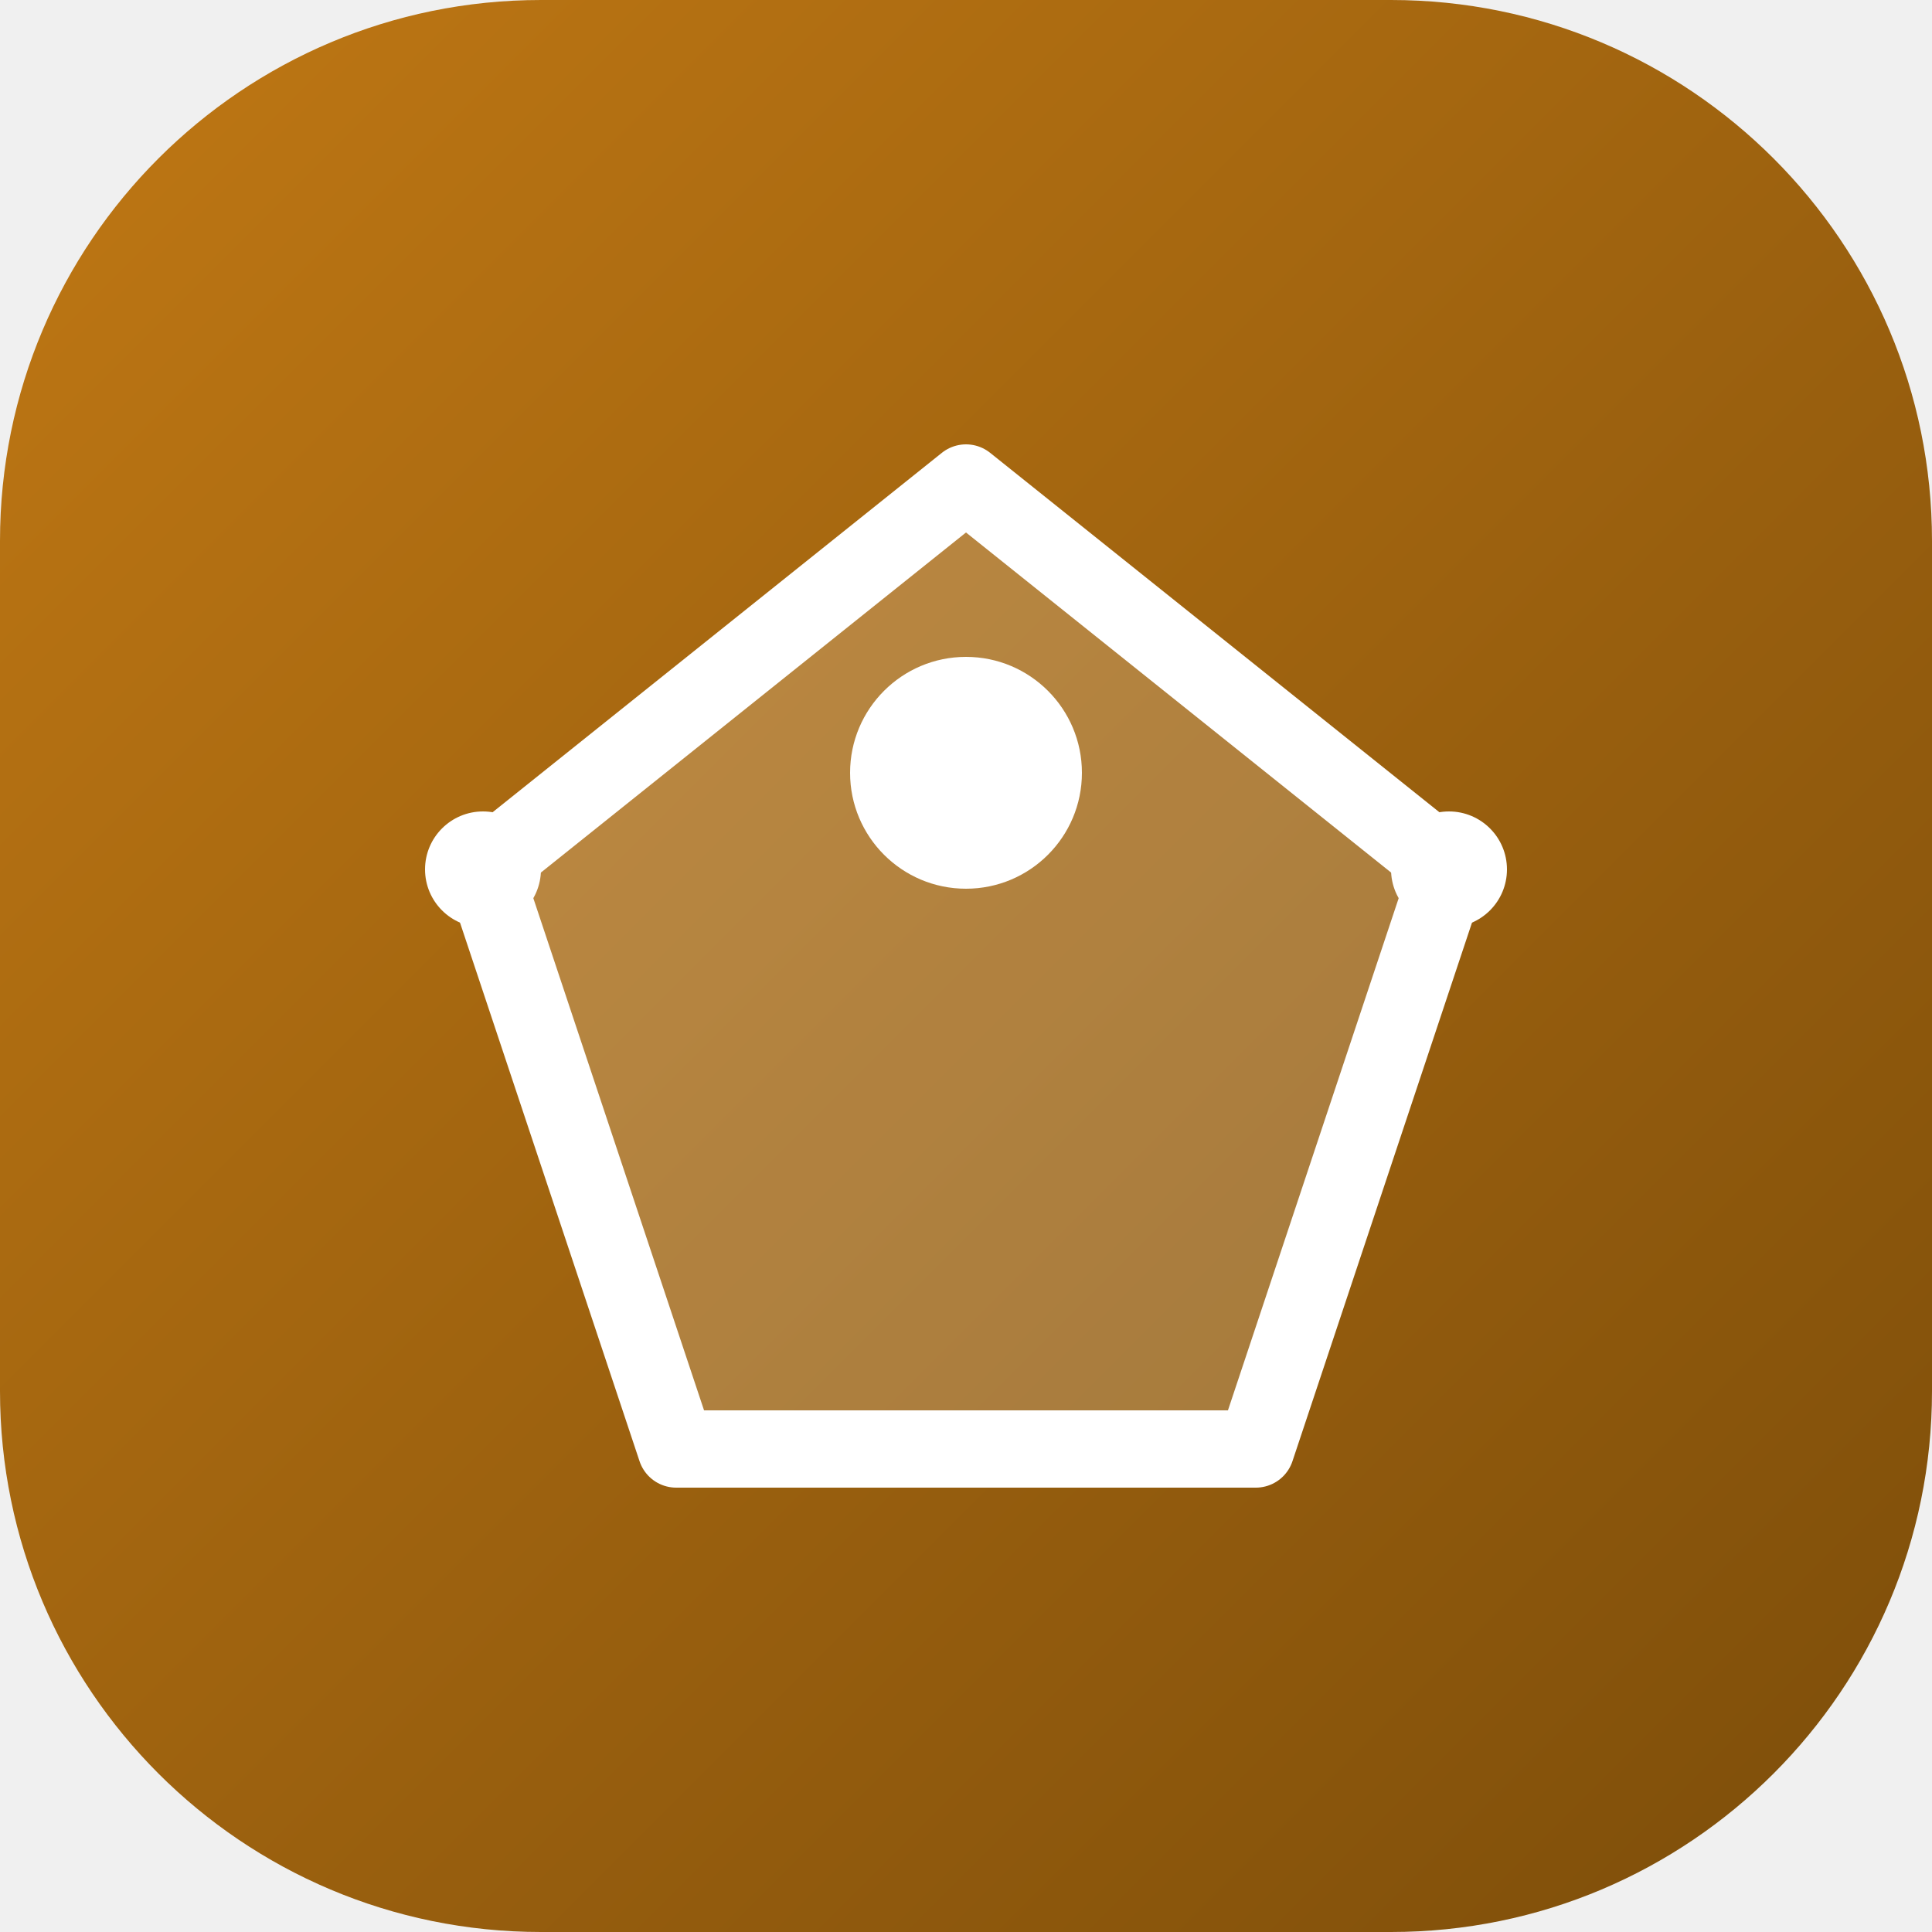
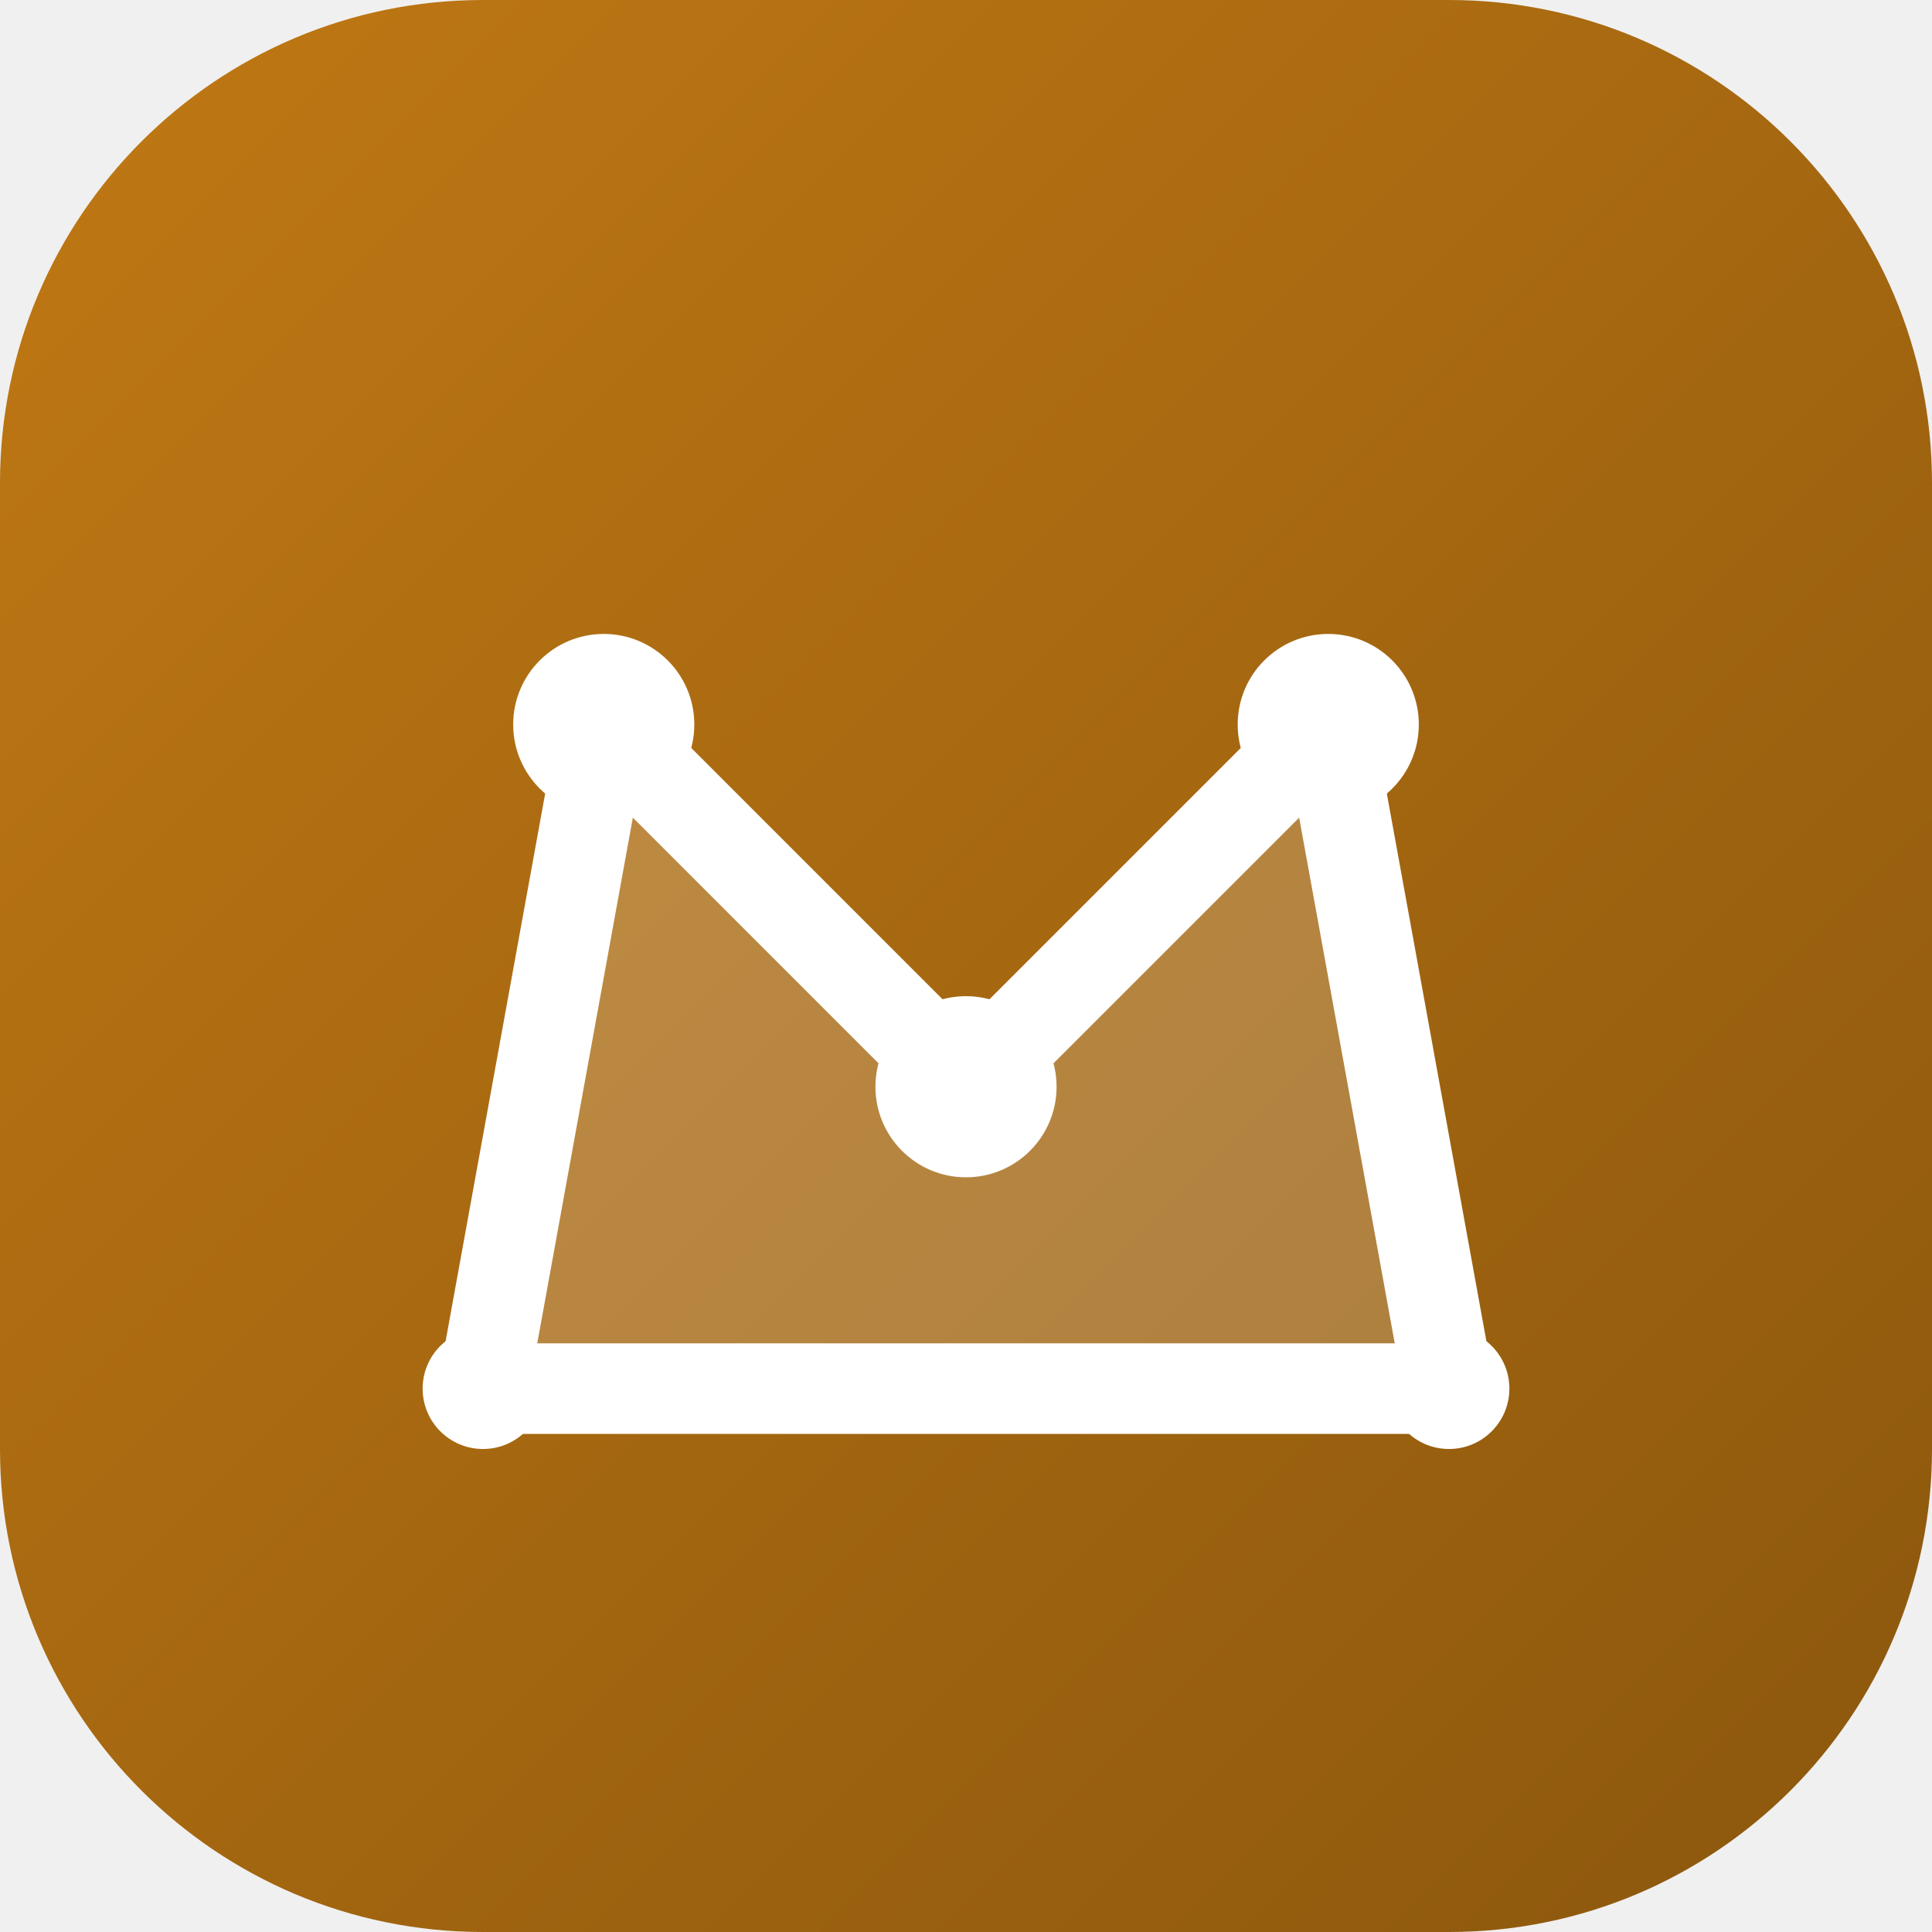
- <svg xmlns="http://www.w3.org/2000/svg" viewBox="0 0 100 100">
+ <svg xmlns="http://www.w3.org/2000/svg" width="512" height="512" viewBox="0 0 512 512" fill="none">
+   <rect width="512" height="512" rx="128" fill="url(#paint0_linear)" />
+   <path d="M128 368L160 192L256 288L352 192L384 368H128Z" fill="white" fill-opacity="0.2" />
+   <path d="M128 368L160 192L256 288L352 192L384 368H128Z" stroke="white" stroke-width="24" stroke-linecap="round" stroke-linejoin="round" />
+   <circle cx="160" cy="192" r="24" fill="white" />
+   <circle cx="256" cy="288" r="24" fill="white" />
+   <circle cx="352" cy="192" r="24" fill="white" />
+   <circle cx="128" cy="368" r="16" fill="white" />
+   <circle cx="384" cy="368" r="16" fill="white" />
  <defs>
-     <linearGradient id="zenGradient" x1="0%" y1="0%" x2="100%" y2="100%">
-       <stop offset="0%" style="stop-color:#c07814;stop-opacity:1" />
-       <stop offset="100%" style="stop-color:#7c4d0a;stop-opacity:1" />
+     <linearGradient id="paint0_linear" x1="0" y1="0" x2="512" y2="512" gradientUnits="userSpaceOnUse">
+       <stop stop-color="#C07814" />
+       <stop offset="1" stop-color="#8B570D" />
    </linearGradient>
  </defs>
-   <rect width="100" height="100" rx="28" fill="url(#zenGradient)" />
-   <path d="M50 25 L75 45 L65 75 L35 75 L25 45 Z" fill="rgba(255,255,255,0.2)" stroke="white" stroke-width="4" stroke-linejoin="round" />
-   <circle cx="50" cy="40" r="6" fill="white" />
-   <circle cx="25" cy="45" r="3" fill="white" />
-   <circle cx="75" cy="45" r="3" fill="white" />
</svg>
